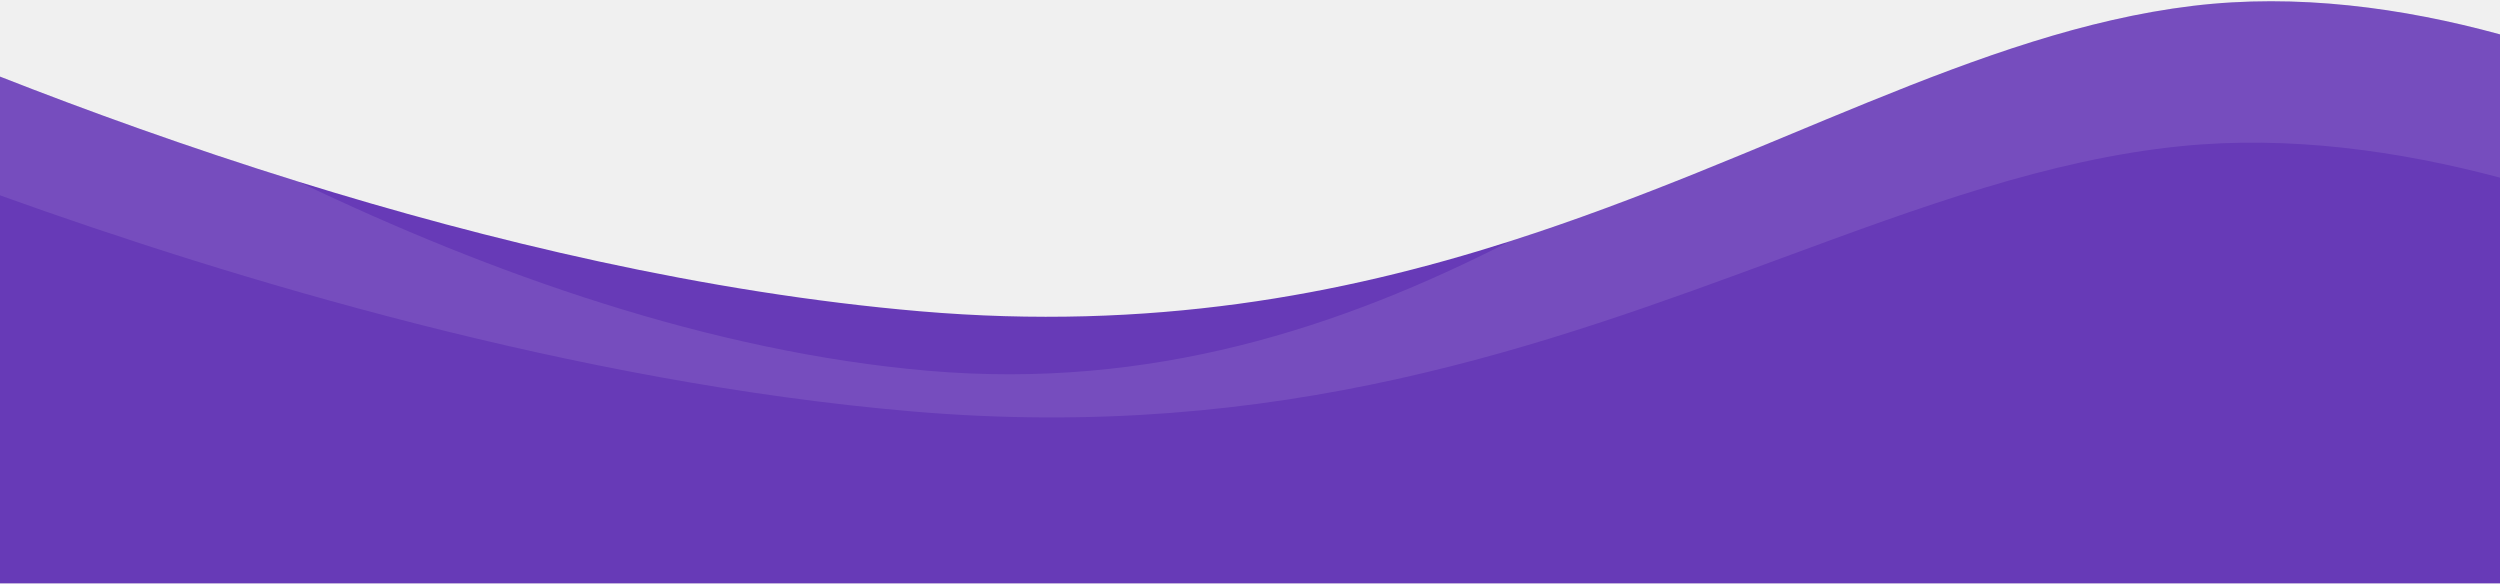
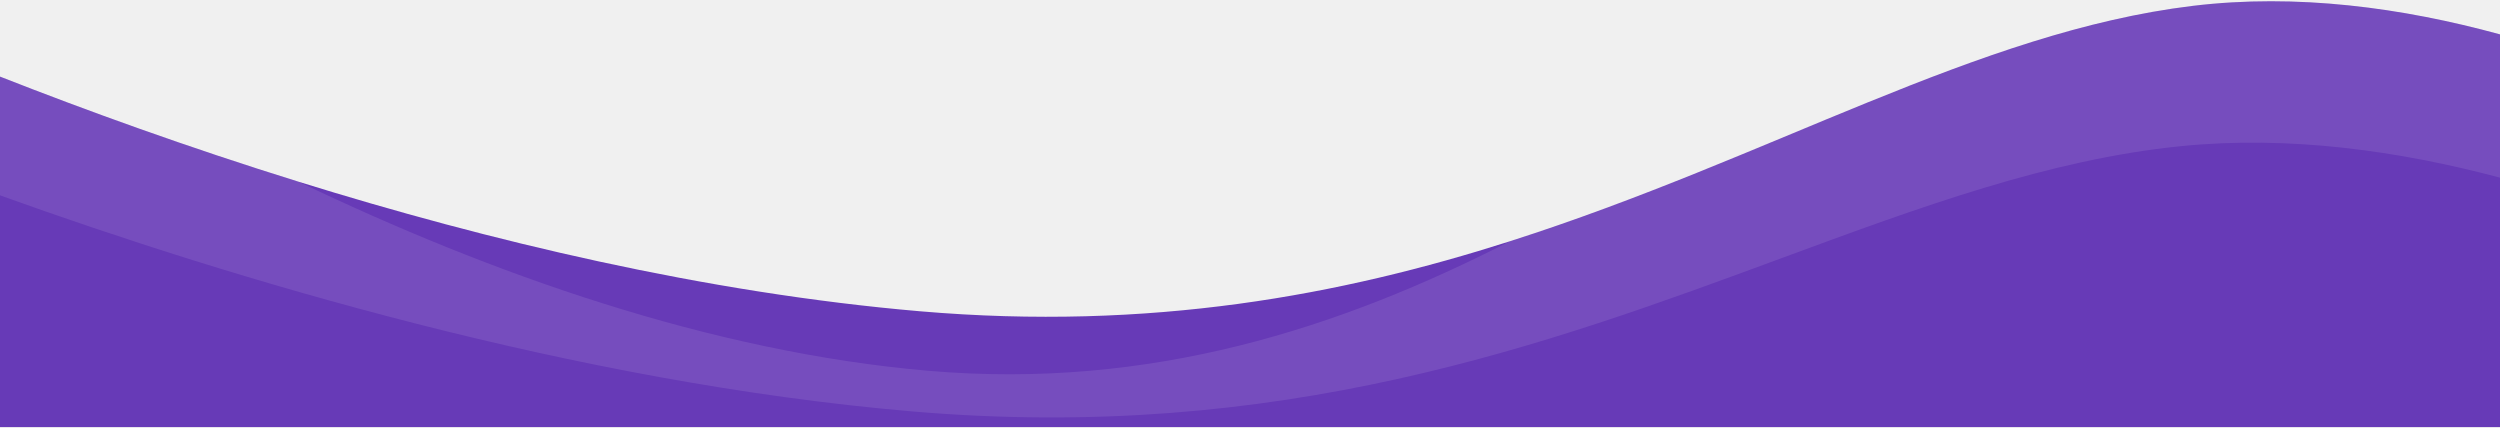
- <svg xmlns="http://www.w3.org/2000/svg" id="Layer_1" data-name="Layer 1" viewBox="0 0 1440 336">
+ <svg xmlns="http://www.w3.org/2000/svg" id="Layer_1" data-name="Layer 1" viewBox="0 0 1440 246">
  <defs>
    <style>.cls-1{fill:#673ab7;}.cls-2{fill:#fff;isolation:isolate;opacity:0.1;}</style>
  </defs>
-   <path class="cls-1" d="M1262.96,3.381c-123.835,15.003-242.823,87.529-393.175,135.561C772.77,169.933,662.699,190.728,529.837,179.287,406.086,168.631,280.929,138.543,171.901,104.644,107.845,84.727,49.36,63.497,0,44.116V336H1440V19.797C1383.905,4.436,1322.977-3.891,1262.96,3.381Z" />
+   <path class="cls-1" d="M1262.96,3.381c-123.835,15.003-242.823,87.529-393.175,135.561C772.77,169.933,662.699,190.728,529.837,179.287,406.086,168.631,280.929,138.543,171.901,104.644,107.845,84.727,49.36,63.497,0,44.116V246H1440V19.797C1383.905,4.436,1322.977-3.891,1262.96,3.381Z" />
  <path class="cls-2" d="M1262.96,3.381c-123.835,15.003-242.823,87.529-393.175,135.561-97.503,49.875-206.877,85.676-334.941,74.648C409.067,202.758,281.987,157.398,171.901,104.644,107.845,84.727,49.36,63.497,0,44.116v68.388C133.67,160.568,331.192,220.252,524.873,236.93c212.492,18.298,366.046-38.345,501.187-88.197C1106.37,119.107,1180.18,91.88,1256,84.206c62.394-6.316,125.914,2.651,184,18.115V19.797C1383.905,4.436,1322.977-3.891,1262.96,3.381Z" />
</svg>
